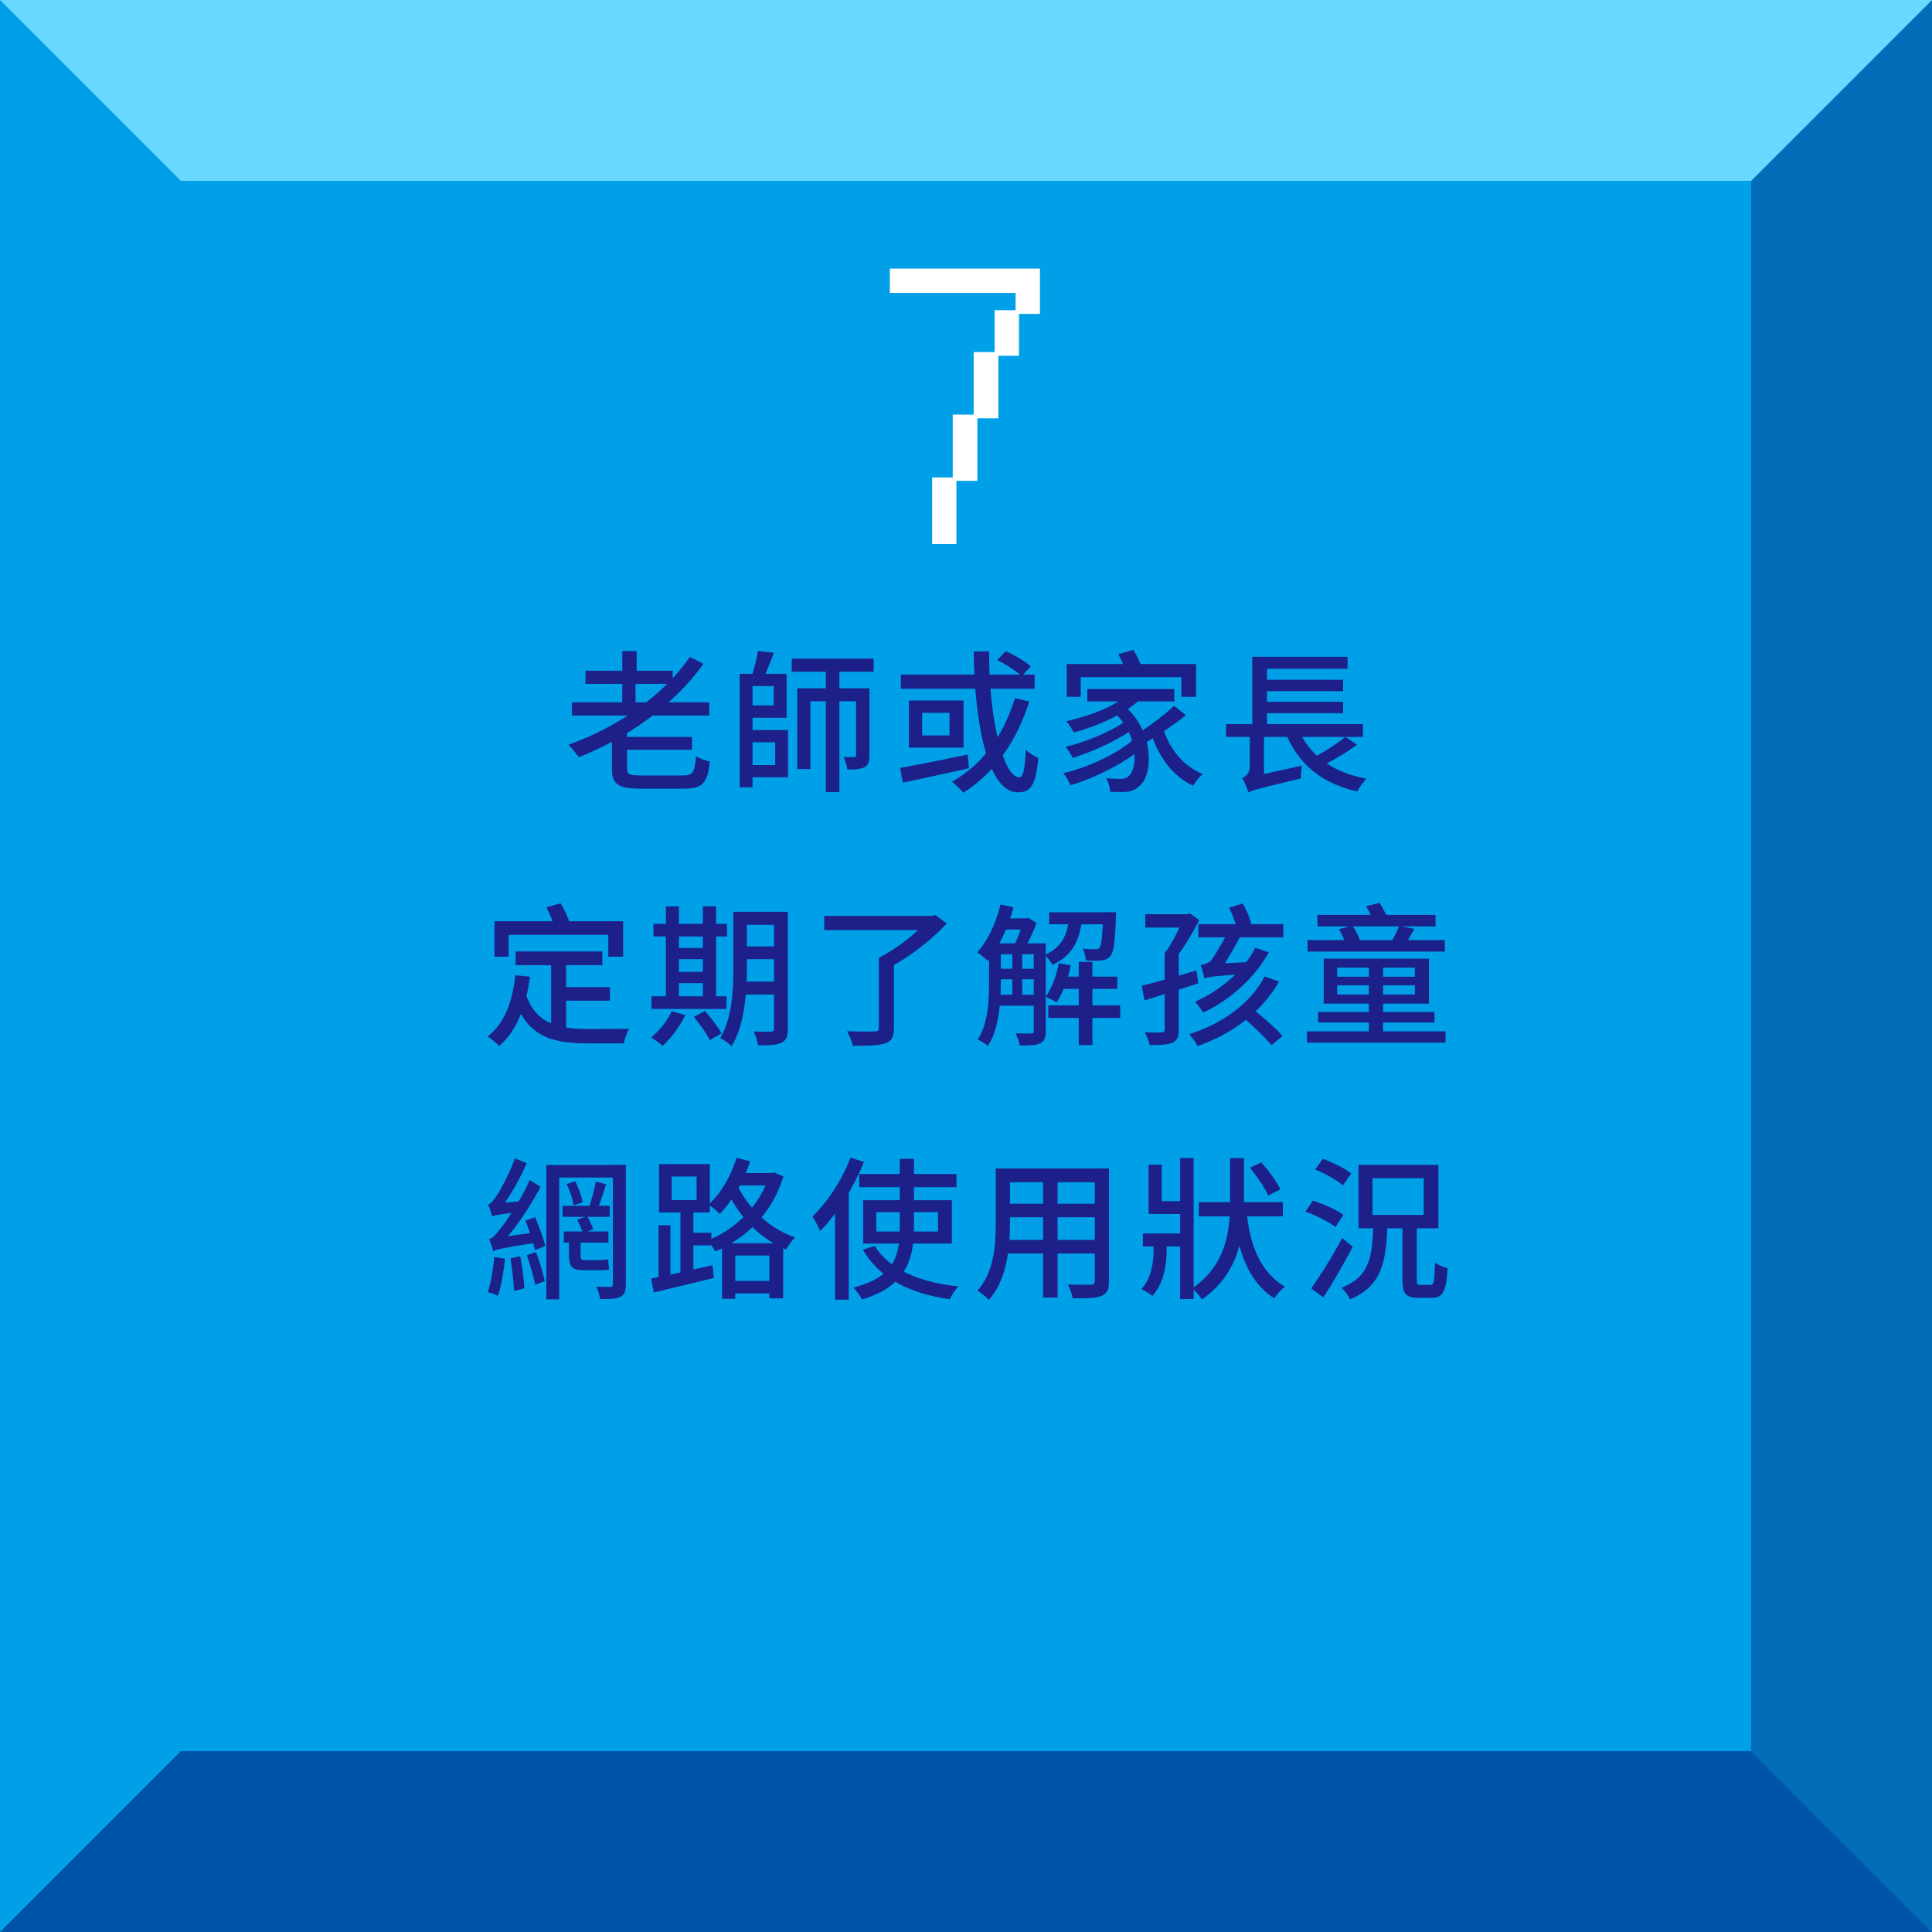
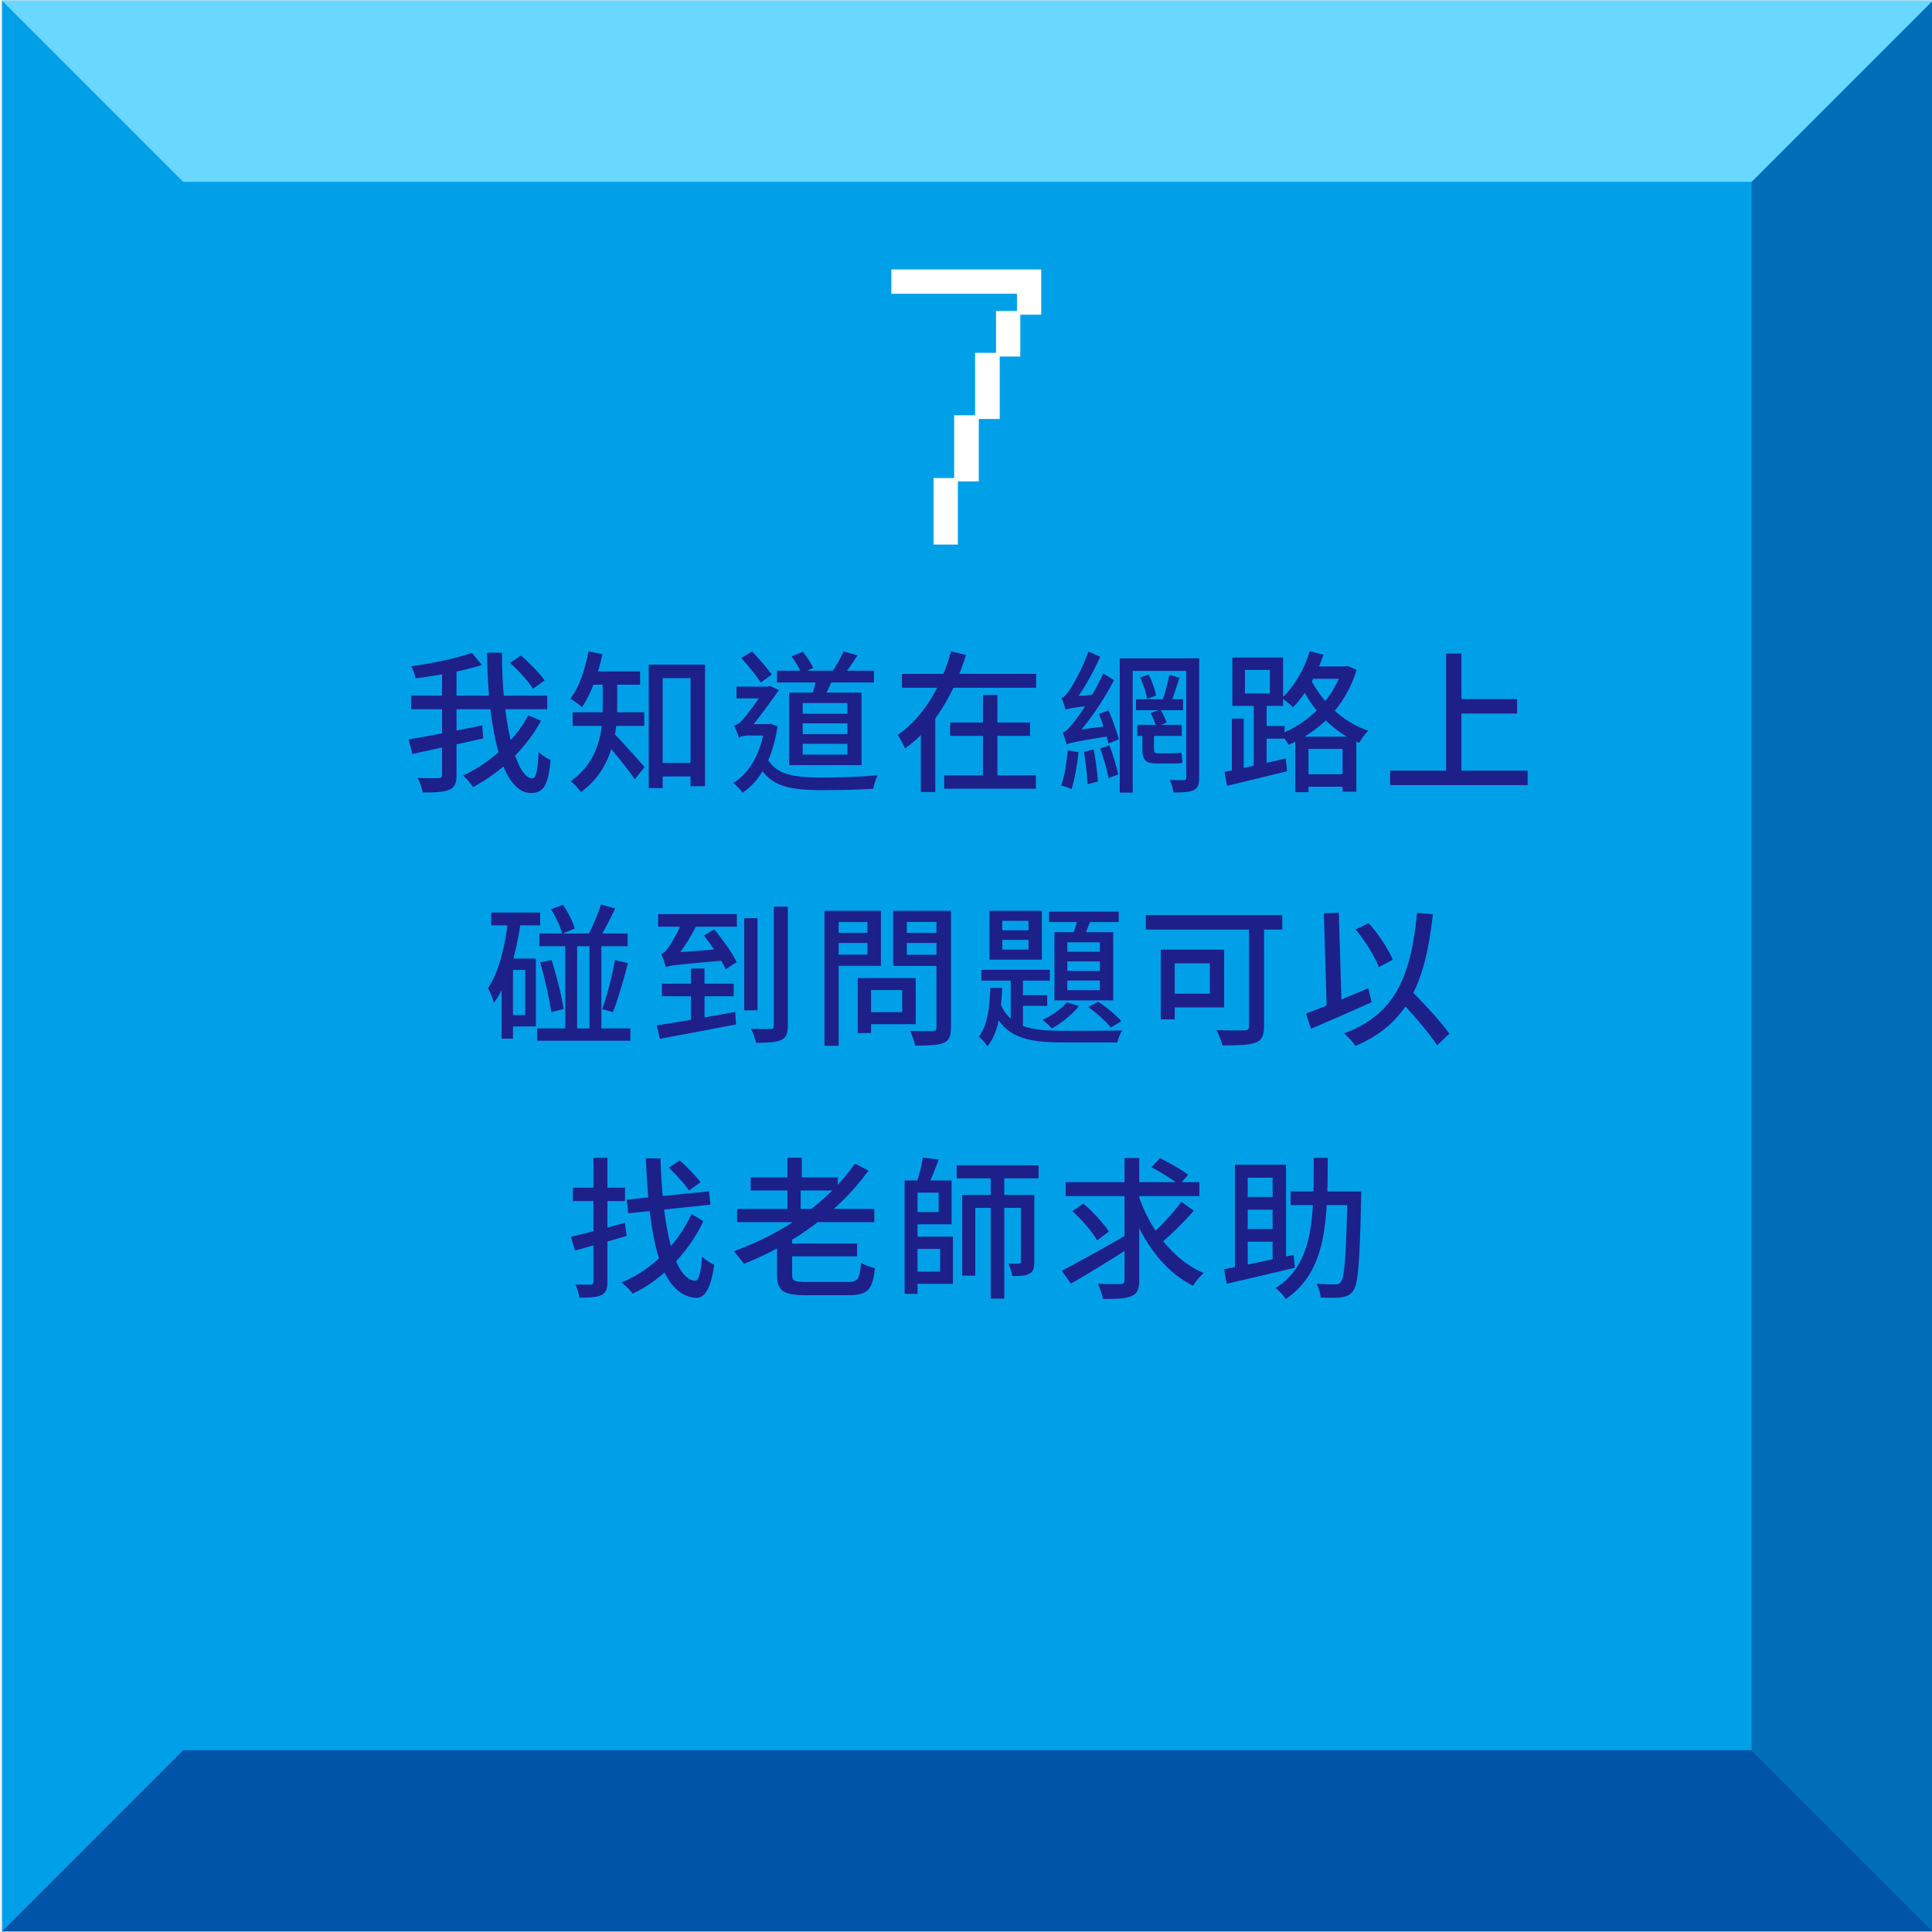
<svg xmlns="http://www.w3.org/2000/svg" version="1.1" id="圖層_1" x="0px" y="0px" viewBox="0 0 686 686" style="enable-background:new 0 0 686 686;" xml:space="preserve">
  <style type="text/css">
	.st0{fill:#00A0E9;}
	.st1{fill:#036EB8;}
	.st2{fill:#69D8FF;}
	.st3{fill:#0054A8;}
	.st4{fill:#FFFFFF;}
	.st5{fill:#1D2088;}
</style>
  <g>
    <g>
      <g>
-         <rect x="-0.2" y="-0.2" class="st0" width="686.39" height="686.39" />
+         <rect x="0.72" y="0.22" class="st0" width="685.56" height="685.56" />
      </g>
+       <polygon class="st1" points="621.95,64.55 621.95,305.45 621.95,334.55 621.95,621.45 686.28,685.78 686.28,334.55 686.28,305.45     686.28,0.22   " />
+       <polygon class="st2" points="335.05,0.22 305.95,0.22 0.72,0.22 65.05,64.55 305.95,64.55 335.05,64.55 621.95,64.55 686.28,0.22       " />
+       <polygon class="st3" points="621.95,621.45 381.05,621.45 351.95,621.45 65.05,621.45 0.72,685.78 351.95,685.78 381.05,685.78     686.28,685.78   " />
+     </g>
+     <g>
      <g>
-         <polygon class="st1" points="686.2,-0.2 621.79,64.21 621.79,334.54 686.2,334.54    " />
-       </g>
-       <g>
-         <polygon class="st1" points="686.2,686.2 621.79,621.79 621.79,305.4 686.2,305.4    " />
-       </g>
-       <g>
-         <polygon class="st2" points="-0.2,-0.2 64.21,64.21 334.54,64.21 334.54,-0.2    " />
-       </g>
-       <g>
-         <polygon class="st2" points="686.2,-0.2 621.79,64.21 305.4,64.21 305.4,-0.2    " />
-       </g>
-       <g>
-         <polygon class="st3" points="686.2,686.2 621.79,621.79 351.46,621.79 351.46,686.2    " />
-       </g>
-       <g>
-         <polygon class="st3" points="-0.2,686.2 64.21,621.79 380.6,621.79 380.6,686.2    " />
+         <path class="st4" d="M331.49,169.74h7.31v-22.29h7.43v-22.17h7.43v-14.86h7.43v-6.11h-44.59v-8.63h53.21v16.06h-7.43v14.86h-7.31     v22.17h-7.43v22.17h-7.43v22.41h-8.63V169.74z" />
      </g>
    </g>
    <g>
-       <g>
-         <g>
-           <path class="st4" d="M330.97,169.53h7.32v-22.32h7.44v-22.2h7.44v-14.88h7.44v-6.12h-44.64v-8.64h53.28v16.08h-7.44v14.88h-7.32      v22.2h-7.44v22.2h-7.44v22.44h-8.64V169.53z" />
-         </g>
-       </g>
-       <g>
-         <path class="st5" d="M249.78,235.72c-10.74,14.96-27.05,26.26-44.25,33.17c-0.78-1.14-2.59-3.36-3.68-4.46     c17.49-6.26,33.36-17.18,43.11-31.15L249.78,235.72z M251.83,249.36v4.71h-48.76v-4.71H251.83z M238.84,238.17v4.65h-30.96v-4.65     H238.84z M222.63,258.32v14.55c0,2.11,0.77,2.48,5.26,2.48c2.06,0,11.68,0,14.39,0c3.78,0,4.39-1,4.83-6.85     c1.24,0.84,3.44,1.59,4.95,1.88c-0.82,7.74-2.54,9.67-9.49,9.67c-1.83,0-13.11,0-14.86,0c-8.14,0-10.44-1.49-10.44-7.12v-14.61     H222.63z M245.72,261.67v4.56H220.6v-4.56H245.72z M226.06,231.17v9.41h-5.1v-9.41H226.06z M225.66,240.33v10.48h-4.71v-10.48     H225.66z" />
-         <path class="st5" d="M267.21,239.25v40.3h-4.58v-40.3H267.21z M279.31,239.25v15.6h-14.73v-4.37h10.15v-6.88h-10.15v-4.35H279.31     z M279.8,259.21V276h-15.1v-4.35h10.55v-8.09H264.7v-4.35H279.8z M274.75,231.79c-1.19,3.34-2.69,7.06-3.92,9.48l-4.04-0.82     c0.88-2.65,1.94-6.55,2.36-9.31L274.75,231.79z M310.23,233.87v4.65h-29.1v-4.65H310.23z M306.41,244.4v4.59h-18.67v24.09h-4.65     V244.4H306.41z M298.04,235.97v45.27h-4.8v-45.27H298.04z M308.72,244.4v23.76c0,2.16-0.33,3.47-1.75,4.23     c-1.37,0.78-3.27,0.84-6.1,0.84c-0.14-1.31-0.76-3.2-1.37-4.44c1.7,0.05,3.26,0.05,3.74,0.03c0.55,0,0.71-0.19,0.71-0.72v-23.7     H308.72z" />
-         <path class="st5" d="M343.6,267.93l0.44,4.87c-8.23,1.84-17.09,3.74-23.47,5.13l-0.98-5.25     C325.58,271.62,334.87,269.76,343.6,267.93z M367.38,239.51v5.04h-47.51v-5.04H367.38z M342.13,248.74v16.73h-19.4v-16.73H342.13     z M327.43,261.12h9.72v-8.01h-9.72V261.12z M365.47,249.11c-4.6,14.42-12.56,25.53-23.44,32.38c-0.79-1.02-2.84-3.03-3.98-3.95     c10.77-6,18.28-16.37,22.31-29.65L365.47,249.11z M351.23,231.31c-0.22,23.24,4.96,44.71,10.7,44.71c1.37,0,1.99-2.83,2.3-9.87     c1.13,1.2,3.01,2.43,4.44,2.96c-0.85,9.69-2.69,12.24-7.23,12.24c-10.88,0-15.46-25.22-15.7-50.04H351.23z M357.1,231.23     c3.11,1.35,6.97,3.61,8.88,5.38l-3.19,3.5c-1.82-1.79-5.59-4.21-8.73-5.74L357.1,231.23z" />
-         <path class="st5" d="M405.87,265.3c-5.96,5.36-16.85,10.85-25.72,13.53c-0.55-1.28-1.66-3.14-2.65-4.27     c8.77-2.03,19.55-7.07,24.83-11.91L405.87,265.3z M402.52,258.71c-5.17,3.9-14.56,8.22-21.61,10.43     c-0.58-1.16-1.64-2.9-2.57-3.97c6.96-1.61,16.28-5.46,20.88-8.87L402.52,258.71z M405.34,247.85     c-5.66,5.64-15.37,9.8-24.03,12.27c-0.52-0.99-1.84-3.07-2.71-4.03c8.44-1.9,17.67-5.41,22.5-10.03L405.34,247.85z M424.7,235.78     v11.65h-5.22v-7h-35.73v7h-5v-11.65H424.7z M416.96,244.65v4.4h-30.91v-4.4H416.96z M399.31,250.71     c10.54,8.89,10.2,24.52,5.32,28.34c-1.78,1.68-3.34,2.14-5.96,2.17c-1.19,0.03-2.85-0.02-4.5-0.08c-0.06-1.4-0.52-3.43-1.4-4.83     c1.97,0.19,3.73,0.27,4.94,0.27c1.35,0,2.33-0.17,3.22-1.19c3-2.49,3.46-14.76-5.48-22.54L399.31,250.71z M402.43,230.73     c1.18,1.96,2.52,4.59,2.97,6.34l-5.6,1.74c-0.44-1.74-1.57-4.52-2.72-6.54L402.43,230.73z M421.08,253.95     c-4.66,3.71-10.84,7.88-15.53,10.44l-3.29-2.92c4.64-2.7,10.9-7.28,14.63-10.87L421.08,253.95z M427.03,274.82     c-1.13,0.96-2.65,2.86-3.37,4.17c-7.26-3.37-12.25-10.16-14.93-18.63l4.49-1.07C415.51,266.24,420.37,272.17,427.03,274.82z" />
-         <path class="st5" d="M483.94,257.13v4.53h-48.61v-4.53H483.94z M448.81,260.01v16.89l-5.51,4.52c-0.34-1.25-1.37-3.83-2.24-5.08     c1.14-0.58,2.71-1.79,2.71-3.98v-12.35H448.81z M443,277.34l2.31-1.74l16.96-3.73c-0.22,1.34-0.38,3.44-0.35,4.52     c-15.25,3.69-17.33,4.21-18.61,4.94L443,277.34z M478.47,233.2v4.26h-28.6v21.35h-5.22v-25.6H478.47z M476.89,241.37v4.04h-29.44     v-4.04H476.89z M476.89,249.2v4.04h-29.44v-4.04H476.89z M485.17,276.46c-1.11,1.1-2.54,3.21-3.21,4.58     c-13.2-2.96-21.38-10.21-25.88-21.69l4.67-1.17C464.49,267.85,472.67,274.18,485.17,276.46z M481.84,264.45     c-4.01,2.95-9.22,5.96-13.26,7.87l-3.42-2.67c3.96-2,9.39-5.4,12.55-8.03L481.84,264.45z" />
-         <path class="st5" d="M188.17,346.8c-1.45,10.95-4.78,19.31-10.92,24.62c-0.81-0.9-2.94-2.66-4.13-3.41     c5.97-4.51,8.79-12.14,9.86-21.73L188.17,346.8z M221.25,327.1v12.58h-5.25v-7.73h-35.4v7.73h-5.04V327.1H221.25z M208.77,365.37     c2.4,0,11.56,0,14.65-0.09c-0.78,1.22-1.64,3.67-1.88,5.19h-13.04c-12.71,0-21.32-2.51-25.96-15.89l4.17-1.48     C190.35,363.62,198.41,365.34,208.77,365.37z M213.87,337.82v4.88h-30.79v-4.88H213.87z M199.07,320.73     c1.27,2.14,2.67,5.04,3.18,6.97l-5.35,1.63c-0.44-1.87-1.67-4.89-2.91-7.17L199.07,320.73z M201,340.28v26.8l-5.31-0.69v-26.11     H201z M216.57,350.51v4.8h-18.2v-4.8H216.57z" />
-         <path class="st5" d="M243.35,360.44c-1.97,4.06-5.14,8.25-8.05,10.92c-0.93-0.85-2.94-2.3-4.12-3c2.95-2.31,5.74-5.84,7.32-9.29     L243.35,360.44z M257.96,353.75v4.5h-26.63v-4.5H257.96z M258.13,328.01v4.5h-26.11v-4.5H258.13z M241.06,321.81v33.64h-4.62     v-33.64H241.06z M252,336.6v3.98h-13.34v-3.98H252z M252.03,345.08v4.01h-13.34v-4.01H252.03z M250.28,358.95     c2.14,2.42,4.74,5.76,5.92,7.97l-4.16,2.41c-1.04-2.18-3.57-5.72-5.68-8.25L250.28,358.95z M254.26,321.81v33.64h-4.71v-33.64     H254.26z M265.2,323.75v19.71c0,8.4-0.68,20.36-5.42,28.03c-0.84-0.9-2.94-2.41-4.07-2.91c4.33-7.11,4.69-17.36,4.69-25.12     v-19.71H265.2z M277.13,348.54v4.59h-14.65v-4.59H277.13z M277.05,323.75v4.65h-14.53v-4.65H277.05z M277.05,336.05v4.53h-14.53     v-4.53H277.05z M279.74,323.75v41.52c0,2.69-0.55,4.15-2.25,4.96c-1.68,0.84-4.33,0.96-8.33,0.93c-0.17-1.36-0.86-3.6-1.52-4.9     c2.62,0.11,5.3,0.08,6.11,0.06c0.79-0.02,1.08-0.27,1.08-1.1v-41.46H279.74z" />
-         <path class="st5" d="M331.09,325.2v5.04h-38.43v-5.04H331.09z M317.41,340.12v24.98c0,3.14-0.78,4.61-3.16,5.38     c-2.36,0.78-6.07,0.87-11.45,0.84c-0.27-1.49-1.22-3.74-2.04-5.16c4.22,0.16,8.5,0.14,9.74,0.09c1.16-0.02,1.55-0.32,1.55-1.26     v-24.88H317.41z M330.98,325.2l1.16-0.29l4.03,2.99c-5.32,5.79-13.43,12.09-20.73,15.85c-0.78-1.08-2.39-2.75-3.41-3.62     c6.54-3.34,14.16-9.42,17.54-13.64v-1.28H330.98z" />
-         <path class="st5" d="M359.87,322.15c-1.99,7.36-5.29,14.46-9.15,19.02c-0.78-0.78-2.68-2.35-3.75-3.02     c3.78-4.08,6.7-10.46,8.3-17.01L359.87,322.15z M355.35,334.96v14.35c0,6.72-0.65,16.05-4.56,22.08     c-0.75-0.69-2.63-1.86-3.62-2.29c3.67-5.68,4.01-13.72,4.01-19.82v-14.32H355.35z M368.46,334.96v3.86h-15.34v-3.86H368.46z      M368.46,343.98v3.74h-15.34v-3.74H368.46z M368.46,353.21v3.89h-15.34v-3.89H368.46z M364.64,326.09v3.95h-8.77v-3.95H364.64z      M362.97,336.92v17.85h-3.53v-17.85H362.97z M364.4,326.09l0.69-0.2l2.95,1.84c-1.19,3.41-3.23,7.5-4.88,10.12     c-0.84-0.63-2.28-1.5-3.2-1.94c1.3-2.44,2.76-6.4,3.46-8.99v-0.83H364.4z M371.32,334.96v31.12c0,2.22-0.46,3.59-1.96,4.35     c-1.5,0.72-3.69,0.81-7.27,0.81c-0.17-1.19-0.89-3.17-1.49-4.33c2.49,0.08,4.79,0.08,5.51,0.06c0.69-0.02,0.95-0.24,0.95-0.96     v-31.05H371.32z M384.37,325.32c-0.83,7.65-2.96,13.79-10.7,17.25c-0.54-1.08-1.75-2.71-2.77-3.5c6.58-2.76,8.17-7.77,8.83-13.75     H384.37z M380.21,342.81c-1.03,4.98-2.88,9.93-5.06,13.14c-0.87-0.61-2.8-1.58-3.86-2.04c2.23-3,3.82-7.49,4.65-11.93     L380.21,342.81z M397.75,356.98v4.46h-25.53v-4.46H397.75z M393.22,323.92v4.26h-20.68v-4.26H393.22z M396.74,346.77v4.37h-20.43     v-4.37H396.74z M387.89,341.53v29.55h-4.86v-29.55H387.89z M396.31,323.92c0,0-0.03,1.16-0.08,1.76     c-0.33,8.86-0.81,12.46-1.98,13.8c-0.8,0.98-1.72,1.37-3.1,1.52c-1.15,0.15-3.33,0.15-5.57,0.05c-0.08-1.3-0.52-3.07-1.16-4.2     c1.96,0.19,3.71,0.22,4.43,0.22c0.71,0.02,1.17-0.06,1.52-0.5c0.66-0.8,1.05-3.81,1.38-12v-0.66H396.31z" />
-         <path class="st5" d="M424.85,344.6l0.64,4.56c-6.63,2.15-13.71,4.37-19.1,6.07l-1-5.21C410.27,348.83,417.72,346.68,424.85,344.6     z M418.54,338.51v27.15c0,2.55-0.58,3.83-2.27,4.58c-1.76,0.75-4.28,0.84-8.06,0.84c-0.26-1.31-1.07-3.29-1.78-4.56     c2.69,0.11,5.29,0.11,6.05,0.05c0.8-0.02,1.07-0.26,1.07-0.96v-27.11H418.54z M421.94,324.62v4.73h-15.26v-4.73H421.94z      M421.49,324.62l1.04-0.29l3.25,2.36c-2.44,4.93-6.08,10.87-9.24,14.62c-0.67-0.9-2.12-2.19-2.98-2.8     c2.5-3.37,5.39-9.08,6.74-12.79v-1.1H421.49z M454.16,348.5c-5.79,10.2-15.94,18.43-28.9,22.91c-0.62-1.17-2.04-3.15-2.97-4.2     c12.33-3.89,22.29-11.62,26.71-20.5L454.16,348.5z M450.51,338.16c-4.87,8.73-13.3,16.75-23.34,21.4     c-0.61-1.08-1.95-2.94-2.84-3.9c9.46-4.09,17.64-11.58,21.38-19.12L450.51,338.16z M455.68,328.14v4.68h-30.19v-4.68H455.68z      M426.31,342.66c1.2-0.25,2.87-0.64,3.73-1.66c1.2-1.34,4.88-7.91,6.15-10.37h5.32c-2.02,3.55-5.76,10.28-7.95,13.7     c0,0-5.92,1.7-5.92,3.07C427.44,346.19,426.74,343.82,426.31,342.66z M427.58,343.74l2.56-1.46l15.53-0.81     c-0.54,1.25-1.17,3.18-1.42,4.2c-13.27,0.89-15.34,1.23-16.61,1.74L427.58,343.74z M441.24,320.8c1.33,2.29,2.66,5.33,3.03,7.36     l-5.11,1.73c-0.37-2.04-1.53-5.21-2.77-7.58L441.24,320.8z M444.35,357.86c3.7,2.97,8.67,7.22,11.06,10l-3.96,3.26     c-2.27-2.83-7.04-7.33-10.77-10.45L444.35,357.86z" />
-         <path class="st5" d="M513.27,366.2v4.01h-49.18v-4.01H513.27z M513.03,333.79v4.11h-48.76v-4.11H513.03z M509.72,324.86v4.07     h-41.95v-4.07H509.72z M509.34,359.32v3.74h-41.31v-3.74H509.34z M507.4,340.4v15.95h-37.38V340.4H507.4z M474.82,346.81h27.56     v-3.22h-27.56V346.81z M474.82,353.12h27.56v-3.27h-27.56V353.12z M480.19,328.66c1.17,1.61,2.25,3.81,2.68,5.3l-5.05,1.46     c-0.35-1.51-1.4-3.85-2.43-5.5L480.19,328.66z M489.85,320.58c1.05,1.63,2.15,3.78,2.73,5.14l-4.91,1.47     c-0.49-1.47-1.64-3.76-2.56-5.43L489.85,320.58z M491.09,342.34v25.52h-5.04v-25.52H491.09z M502.2,329.81     c-1.27,2.3-2.55,4.48-3.62,6.01l-4.75-0.99c0.99-1.73,2.31-4.29,2.96-6.05L502.2,329.81z" />
-         <path class="st5" d="M179.33,446.98c-0.48,4.72-1.43,9.82-2.5,13.16c-0.87-0.46-2.68-1.09-3.66-1.37     c1.21-3.24,1.91-8.07,2.33-12.45L179.33,446.98z M173.32,427.7c0.91-0.25,1.85-1.32,2.89-2.96c1.12-1.56,4.62-7.68,6.62-13.49     l4.18,1.78c-2.6,5.93-6.13,12.18-9.56,16.46v0.09c0,0-2.7,1.43-2.7,2.34C174.53,431.01,173.84,428.88,173.32,427.7z M173.7,440     c1.17-0.28,2.32-1.64,3.94-3.67c1.7-2,7.12-9.84,10.46-17.32l3.83,2.39c-3.88,7.44-9.06,15.03-14.1,20.46v0.11     c0,0-2.75,1.39-2.75,2.29C174.91,443.35,174.19,441.18,173.7,440z M174.67,428.54l2.03-1.34l9.18-0.73     c-0.24,1.18-0.42,2.86-0.45,3.79c-8.3,0.89-9.79,1.23-10.68,1.67L174.67,428.54z M174.94,440.81l2.05-1.42l14.09-1.95     c-0.15,1.13-0.21,2.8-0.16,3.72c-12.88,2.04-14.73,2.51-15.84,3.1L174.94,440.81z M184.73,446.03c0.67,3.63,1.28,8.29,1.48,11.41     l-3.71,0.94c-0.08-3.16-0.67-7.89-1.25-11.53L184.73,446.03z M190.01,432.18c1.43,3.3,2.97,7.66,3.64,10.22l-3.68,1.51     c-0.56-2.67-2.06-7.14-3.38-10.5L190.01,432.18z M190.31,444.56c1.26,3.31,2.54,7.56,3.14,10.33l-3.45,1.28     c-0.5-2.86-1.81-7.19-2.93-10.5L190.31,444.56z M219.09,413.64v4.47h-20.53v43.26h-4.58v-47.73H219.09z M216.49,428.15v3.92     h-16.74v-3.92H216.49z M216.02,437.27v3.95H200.2v-3.95H216.02z M204.23,419.43c1.23,2.29,2.29,5.44,2.65,7.44l-3.18,1.14     c-0.3-2.06-1.33-5.23-2.48-7.58L204.23,419.43z M206.15,439.32v6.33c0,1.29,0.18,1.76,1.17,1.76c0.84,0,4.57,0,5.42,0     c0.88,0,2.39-0.06,3.19-0.28c0.08,1.09,0.19,2.63,0.34,3.61c-0.74,0.25-2.16,0.28-3.41,0.28c-1.02,0-5.12,0-5.93,0     c-4.02,0-4.9-1.5-4.9-5.42v-6.28H206.15z M208.47,431.84c0.8,1.44,1.76,3.41,2.17,4.62l-3.68,1.45     c-0.38-1.32-1.26-3.35-2.03-4.85L208.47,431.84z M215.2,420.52c-1.04,3.16-2.14,6.81-3.13,9.16l-2.93-0.93     c0.83-2.49,1.97-6.5,2.43-9.21L215.2,420.52z M222.21,413.64v42.33c0,2.48-0.44,3.73-1.95,4.51c-1.51,0.72-3.8,0.84-7.17,0.81     c-0.17-1.19-0.74-3.21-1.34-4.42c2.12,0.11,4.28,0.08,4.95,0.08c0.7-0.05,0.92-0.27,0.92-1v-42.33H222.21z" />
-         <path class="st5" d="M252.98,449.22l0.5,4.53c-7.51,1.87-15.46,3.76-21.36,5.17l-0.89-4.94     C236.71,452.97,245.05,451.05,252.98,449.22z M238.06,435.06v19.61h-4.23v-19.61H238.06z M252.05,413.34v17.18h-18.04v-17.18     H252.05z M238.5,426.12h8.84v-8.37h-8.84V426.12z M246.19,428.57v24.42h-4.58v-24.42H246.19z M252.57,437.7v4.5h-9.22v-4.5     H252.57z M274.02,416.53l0.92-0.2l3.23,1.39c-4.04,13.38-13.59,22.14-24.17,26.64c-0.61-1.16-1.91-2.94-2.92-3.87     c9.63-3.63,18.74-12.12,22.04-23.1v-0.86H274.02z M266.39,412.33c-2.4,7.3-6.4,14.24-10.84,18.71c-0.82-0.9-2.82-2.56-3.98-3.32     c4.34-3.9,7.96-10.1,9.96-16.59L266.39,412.33z M278.08,441.47v19.54h-4.89v-15.2h-12.11v15.36h-4.71v-19.71H278.08z      M282.3,439.39c-1.04,0.96-2.5,2.98-3.2,4.29c-11.1-4.6-18.19-14.23-21.51-22.07l3.4-2.5     C264.12,426.66,271.27,435.53,282.3,439.39z M275.88,454.82v4.44H258.4v-4.44H275.88z M274.92,416.53v4.38h-14.01v-4.38H274.92z" />
-         <path class="st5" d="M306.75,412.58c-3.67,9.13-9.5,18.48-15.54,24.52c-0.48-1.2-1.87-3.93-2.76-5.16     c5.32-5.03,10.47-12.88,13.54-20.88L306.75,412.58z M301.32,420.72l0.05,0.05v40.71h-4.88v-35.93L301.32,420.72z M324.52,411.46     v24.19c0,10.7-2.23,20.94-18.4,25.75c-0.61-1.13-2.08-3.18-3.13-4.25c15.39-3.7,16.49-12.52,16.49-21.52v-24.16H324.52z      M339.61,416.87v4.67h-34.52v-4.67H339.61z M340.27,456.76c-1.07,1.1-2.38,3.15-3.04,4.56c-14.43-2.01-25.03-7.57-30.84-17.58     l4.21-1.34C315.56,450.58,326.25,455.31,340.27,456.76z M337.98,426.17v15.37h-31.5v-15.37H337.98z M311.15,437.29h21.92v-6.89     h-21.92V437.29z" />
-         <path class="st5" d="M358.6,414.89v19.52c0,8.4-0.99,20-7.53,27.18c-0.79-0.98-2.87-2.7-4-3.34c5.96-6.64,6.48-16.26,6.48-23.87     v-19.49H358.6z M390.77,440.25v4.83h-34.51v-4.83H390.77z M390.62,414.89v4.88h-34.14v-4.88H390.62z M390.62,427.42v4.79h-34.14     v-4.79H390.62z M375.53,416.8v43.93h-5.16V416.8H375.53z M393.78,414.89v39.98c0,2.98-0.69,4.47-2.66,5.27     c-2.01,0.81-5.21,0.91-10.23,0.85c-0.2-1.35-1.01-3.58-1.7-4.92c3.48,0.17,7.1,0.11,8.12,0.09s1.4-0.35,1.4-1.34v-39.94H393.78z" />
-         <path class="st5" d="M414.25,439.72v4.27c0,4.33-0.79,11.53-5.07,16.15c-0.89-0.75-2.75-1.88-3.91-2.4     c3.77-4.12,4.34-10.24,4.34-13.87v-4.15H414.25z M420.26,437.98v4.61h-14.46v-4.61H420.26z M412.5,413.53v17.52h-4.67v-17.52     H412.5z M421.01,426.49v4.59h-11.08v-4.59H421.01z M423.83,411.17v50.07h-4.8v-50.07H423.83z M441.7,411.2v15.34     c0,11.85-1.42,25.34-14.93,34.87c-0.7-1.17-2.36-3.07-3.46-3.91c12.27-8.54,13.47-20.64,13.47-30.96V411.2H441.7z M455.52,426.83     v5.07h-29.87v-5.07H455.52z M456.25,456.9c-1.43,1.02-2.94,2.75-3.77,4.13c-12.12-7.69-13.83-24-14.66-32.15l4.71-0.37     C443.05,435.81,444.68,450.02,456.25,456.9z M447.86,412.73c2.6,2.92,5.5,6.88,6.78,9.56l-4.34,2.21     c-1.14-2.67-3.97-6.83-6.49-9.84L447.86,412.73z" />
-         <path class="st5" d="M466.17,426.32c3.67,1.15,8.43,3.29,10.82,5.04l-2.81,4.32c-2.27-1.79-6.92-4.12-10.67-5.49L466.17,426.32z      M476.58,439.57l3.73,3.13c-3.13,5.95-6.99,12.72-10.42,17.99l-4.34-3.21C468.65,453.22,473.17,445.99,476.58,439.57z      M469.73,411.47c3.44,1.24,7.89,3.42,10.07,5.23l-2.97,4.21c-2.06-1.87-6.38-4.22-9.89-5.66L469.73,411.47z M492.61,435.73     c-0.51,12.73-2.21,21.03-13.23,25.63c-0.55-1.23-1.99-3.18-3.09-4.11c9.8-3.78,10.88-10.57,11.32-21.51H492.61z M510.74,413.61     v22.54h-28.38v-22.54H510.74z M487.34,431.39h18.18v-13.04h-18.18V431.39z M503.05,435.79v18.48c0,1.73,0.2,1.99,1.4,1.99     c0.51,0,2.82,0,3.45,0c1.24,0,1.45-1.18,1.61-7.97c1.04,0.84,3.14,1.68,4.5,2.03c-0.46,8.22-1.7,10.51-5.61,10.51     c-0.91,0-3.96,0-4.8,0c-4.57,0-5.65-1.59-5.65-6.53v-18.52H503.05z" />
-       </g>
+       <path class="st5" d="M171.22,257.59l0.37,4.6c-8.8,1.99-18.27,4.04-25.15,5.51l-1.36-5.15    C151.53,261.48,161.73,259.48,171.22,257.59z M194.31,247v4.83h-48.33V247H194.31z M171.11,236.12    c-6.62,2.16-15.77,3.74-23.56,4.74c-0.23-1.22-0.9-3.12-1.5-4.28c7.58-1.08,16.19-2.87,21.5-4.77L171.11,236.12z M162.1,237.29    v37.84c0,3.02-0.66,4.48-2.59,5.29c-1.91,0.81-4.95,0.99-9.39,0.96c-0.23-1.4-1.1-3.73-1.83-5.15c3.26,0.14,6.43,0.11,7.4,0.06    c0.95-0.02,1.27-0.29,1.27-1.2v-37.8H162.1z M192.1,255.93c-5.42,9.95-14.27,18.34-24.15,23.54c-0.75-1.25-2.2-2.95-3.48-4.09    c9.46-4.47,18.29-12.35,23.12-21.38L192.1,255.93z M178.27,231.75c-0.23,23.43,4.86,44.63,10.73,44.63c1.32,0,1.96-2.7,2.25-9.41    c1.1,1.17,2.89,2.34,4.25,2.87c-0.85,9.21-2.59,11.73-7.01,11.73c-10.82,0-15.35-24.75-15.55-49.82H178.27z M184.96,232.75    c3.04,2.62,6.73,6.33,8.43,8.87l-4.15,2.92c-1.53-2.56-5.07-6.42-8.14-9.15L184.96,232.75z" />
+       <path class="st5" d="M213.88,232.29c-1.49,7.16-4.05,14.17-7.21,18.77c-0.9-0.84-2.99-2.27-4.14-2.96    c3.08-4.03,5.24-10.39,6.42-16.79L213.88,232.29z M219.15,240.69v10.62c0,9.17-1.88,21.99-12.88,29.93    c-0.67-1.05-2.57-3.09-3.62-3.84c10.23-7.31,11.35-17.96,11.35-26.14v-10.55H219.15z M228.75,252.91v4.85h-25.42v-4.85H228.75z     M227.28,238.38v4.74h-18.34v-4.74H227.28z M228.85,272.38l-3.46,4.33c-2.38-3.61-8.2-10.68-10.81-13.59l3.14-2.9    C219.87,262.16,227.16,270.39,228.85,272.38z M250.34,235.98v43.18h-5.16v-38.38h-9.88v39.06h-4.95v-43.85H250.34z M248.02,270.88    v4.82h-15.46v-4.82H248.02z" />
+       <path class="st5" d="M272.78,257.12l0.83-0.11l2.49,0.92c-1.83,11.72-6.3,19.46-12.43,23.54c-0.66-1.01-2.34-2.75-3.32-3.45    c5.78-3.59,9.78-10.37,11.22-20.08v-0.82H272.78z M260.64,257.61c0.82-0.22,1.72-0.6,2.7-1.69c1.65-1.6,6.77-8.71,8.6-11.61v-0.17    l1.41-0.59l3.21,1.48c-2.58,3.67-7.46,10.5-10.57,13.96c0,0-3.62,1.77-3.62,2.96C262.09,260.84,261.12,258.58,260.64,257.61z     M273.17,243.82v4.16h-11.65v-4.16H273.17z M262.37,258.18l2.11-1.06h8.63l-0.03,4.04h-7.43c-1.36,0-2.84,0.35-3.28,0.79V258.18z     M267.02,231.33c2.52,2.61,5.5,6.02,7.01,8.2l-3.89,2.8c-1.49-2.27-4.5-6.02-6.92-8.7L267.02,231.33z M291.88,276.09    c5.71,0,14.05-0.28,19.84-0.81c-0.75,1.07-1.42,3.41-1.67,4.8c-5.29,0.33-12.13,0.47-18.23,0.47c-12.58,0-19.48-1.57-23.51-11.09    l3.43-1.47C274.85,275.16,281.59,276.06,291.88,276.09z M310.32,238.14v4.19h-34.43v-4.19H310.32z M305.9,245.92v25.76h-25.69    v-25.76H305.9z M285.09,231.45c1.38,1.74,3,4.16,3.66,5.72l-4.19,1.9c-0.62-1.62-2.13-4.16-3.51-6L285.09,231.45z M285.01,253.44    h15.87v-3.81h-15.87V253.44z M285.01,260.67h15.87v-3.83h-15.87V260.67z M285.01,267.95h15.87v-3.85h-15.87V267.95z M295.93,240.4    c-1.07,2.83-2.52,5.75-3.61,7.74l-4.17-0.69c0.74-2.22,1.57-5.31,1.93-7.47L295.93,240.4z M304.47,232.72    c-1.76,2.67-3.64,5.5-5.18,7.37l-4.06-1.3c1.51-2.06,3.33-5.25,4.29-7.47L304.47,232.72z" />
+       <path class="st5" d="M342.99,232.56c-3.89,12.64-10.56,25.4-21.66,33.19c-0.55-1.38-1.75-3.6-2.56-4.81    c9.74-6.64,15.98-18.64,18.91-29.66L342.99,232.56z M367.89,239.28v4.91h-47.63v-4.91H367.89z M332.09,253.67v27.55h-5.13v-27.55    H332.09z M367.81,275.3v4.76h-32.55v-4.76H367.81z M365.74,256.54v4.74h-28.38v-4.74H365.74z M354.15,246.76v31.09h-5.13v-31.09    H354.15z" />
+       <path class="st5" d="M382.96,267.07c-0.48,4.71-1.43,9.81-2.5,13.15c-0.87-0.46-2.68-1.09-3.65-1.37c1.2-3.24,1.9-8.06,2.33-12.43    L382.96,267.07z M376.95,247.81c0.91-0.25,1.85-1.32,2.89-2.95c1.12-1.56,4.62-7.67,6.62-13.47l4.18,1.78    c-2.6,5.92-6.13,12.17-9.55,16.44v0.09c0,0-2.69,1.43-2.69,2.33C378.16,251.12,377.47,248.99,376.95,247.81z M377.34,260.1    c1.17-0.28,2.31-1.64,3.94-3.67c1.7-2,7.11-9.84,10.46-17.31l3.82,2.39c-3.88,7.43-9.05,15.01-14.08,20.44v0.12    c0,0-2.75,1.38-2.75,2.29C378.55,263.44,377.82,261.28,377.34,260.1z M378.3,248.65l2.03-1.34l9.17-0.73    c-0.24,1.18-0.42,2.85-0.45,3.78c-8.29,0.89-9.78,1.23-10.67,1.67L378.3,248.65z M378.57,260.91l2.05-1.41l14.08-1.95    c-0.14,1.13-0.21,2.8-0.16,3.72c-12.87,2.04-14.72,2.51-15.82,3.09L378.57,260.91z M388.36,266.12c0.67,3.63,1.28,8.28,1.47,11.4    l-3.7,0.93c-0.08-3.15-0.66-7.89-1.24-11.52L388.36,266.12z M393.63,252.28c1.43,3.3,2.96,7.66,3.64,10.21l-3.68,1.51    c-0.56-2.67-2.05-7.13-3.38-10.49L393.63,252.28z M393.93,264.66c1.26,3.31,2.54,7.55,3.13,10.32l-3.45,1.28    c-0.5-2.85-1.81-7.18-2.93-10.49L393.93,264.66z M422.69,233.76v4.46h-20.51v43.23h-4.58v-47.69H422.69z M420.08,248.26v3.92    h-16.72v-3.92H420.08z M419.61,257.37v3.94h-15.8v-3.94H419.61z M407.84,239.55c1.23,2.29,2.29,5.44,2.65,7.44l-3.18,1.14    c-0.3-2.05-1.33-5.23-2.48-7.58L407.84,239.55z M409.75,259.41v6.32c0,1.29,0.18,1.75,1.17,1.75c0.84,0,4.57,0,5.42,0    c0.88,0,2.38-0.06,3.19-0.28c0.08,1.09,0.19,2.63,0.34,3.61c-0.74,0.25-2.16,0.28-3.41,0.28c-1.02,0-5.11,0-5.93,0    c-4.02,0-4.9-1.5-4.9-5.42v-6.27H409.75z M412.08,251.95c0.8,1.44,1.76,3.41,2.17,4.62l-3.67,1.44c-0.38-1.32-1.26-3.34-2.03-4.85    L412.08,251.95z M418.8,240.63c-1.04,3.16-2.14,6.81-3.13,9.15l-2.93-0.93c0.83-2.49,1.97-6.49,2.43-9.2L418.8,240.63z     M425.8,233.76v42.3c0,2.48-0.44,3.73-1.95,4.5c-1.51,0.72-3.8,0.84-7.16,0.81c-0.17-1.19-0.74-3.21-1.34-4.42    c2.12,0.11,4.28,0.08,4.95,0.08c0.7-0.05,0.92-0.27,0.92-1v-42.29H425.8z" />
+       <path class="st5" d="M456.53,269.31l0.49,4.53c-7.51,1.86-15.45,3.76-21.34,5.17l-0.89-4.93    C440.27,273.05,448.61,271.14,456.53,269.31z M441.62,255.16v19.59h-4.22v-19.59H441.62z M455.6,233.46v17.17h-18.03v-17.17H455.6    z M442.06,246.23h8.84v-8.36h-8.84V246.23z M449.74,248.67v24.4h-4.58v-24.4H449.74z M456.11,257.79v4.49h-9.21v-4.49H456.11z     M477.55,236.65l0.92-0.2l3.23,1.39c-4.04,13.37-13.58,22.12-24.15,26.61c-0.61-1.16-1.91-2.93-2.92-3.86    c9.63-3.62,18.73-12.11,22.02-23.08v-0.86H477.55z M469.93,232.45c-2.4,7.3-6.4,14.23-10.83,18.7c-0.82-0.9-2.82-2.56-3.98-3.31    c4.34-3.9,7.96-10.09,9.95-16.58L469.93,232.45z M481.6,261.57v19.53h-4.89v-15.18h-12.1v15.35h-4.71v-19.69H481.6z     M485.82,259.48c-1.04,0.96-2.5,2.98-3.19,4.28c-11.09-4.59-18.17-14.22-21.49-22.05l3.39-2.49    C467.65,246.77,474.8,255.63,485.82,259.48z M479.4,274.91v4.43h-17.46v-4.43H479.4z M478.45,236.65v4.37h-13.99v-4.37H478.45z" />
+       <path class="st5" d="M542.42,273.64v5.13h-48.84v-5.13H542.42z M518.91,232.05v44.38h-5.43v-44.38H518.91z M538.68,248.22v5.13    h-22.29v-5.13H538.68z" />
+       <path class="st5" d="M184.96,327.04c-1.64,11.17-4.37,21.95-9.56,29.05c-0.3-1.24-1.36-4.02-2.13-5.23    c4.03-5.91,6.05-15.01,7.23-24.55L184.96,327.04z M191.8,324.02v4.55h-17.39v-4.55H191.8z M182.15,340.37v28.43h-4.04v-28.43    H182.15z M190.27,340.35v24.1h-10.24v-4.04h6.44v-16.01h-6.44v-4.04H190.27z M223.83,365.15v4.37H190.7v-4.37H223.83z     M222.85,331.46v4.52h-31.33v-4.52H222.85z M195.86,340.88c1.78,5.67,3.64,13.04,4.27,17.38l-4.39,1.12    c-0.59-4.38-2.25-11.95-3.94-17.68L195.86,340.88z M199.88,321.24c1.81,2.62,3.59,6.1,4.2,8.47l-4.48,1.82    c-0.53-2.31-2.22-5.96-3.91-8.67L199.88,321.24z M204.92,334.14v32.37h-4.22v-32.37H204.92z M218.46,322.57    c-1.77,3.65-3.86,7.84-5.57,10.46l-3.95-1.29c1.59-2.86,3.49-7.37,4.43-10.57L218.46,322.57z M213.53,334.14v32.37h-4.22v-32.37    H213.53z M222.97,341.98c-1.54,5.88-3.58,12.97-5.33,17.41l-3.85-1.07c1.7-4.55,3.64-12.04,4.56-17.44L222.97,341.98z" />
+       <path class="st5" d="M261.06,359.31l0.29,4.43c-9.56,1.85-19.83,3.77-27.04,5.12l-1.13-4.78    C240.1,363.05,250.92,361.15,261.06,359.31z M261.63,324.58v4.46h-27.95v-4.46H261.63z M234.82,338.71    c0.84-0.2,1.68-1.1,2.58-2.36c0.9-1.25,3.78-5.95,5.39-10.56l4.95,1.9c-2.22,4.71-5.43,9.73-8.34,13.1v0.08    c0,0-2.93,1.54-2.93,2.53C236.18,342.36,235.39,340.02,234.82,338.71z M260.51,349.28v4.46h-25.48v-4.46H260.51z M236.38,339.81    l2.5-1.54l17.34-1.33c0.58,1.31,1.53,2.96,2.13,3.98c-18.1,1.62-20.37,1.83-21.88,2.47L236.38,339.81z M250.16,343.9v21.29h-4.83    V343.9H250.16z M253.64,329.99c2.94,3.61,6.44,8.48,7.95,11.63l-3.9,2.55c-1.44-3.17-4.8-8.24-7.71-11.99L253.64,329.99z     M268.98,326.01v32.72h-4.74v-32.72H268.98z M279.74,321.95v42.22c0,2.9-0.63,4.33-2.42,5.14c-1.87,0.81-4.81,0.96-8.87,0.96    c-0.23-1.36-1.07-3.61-1.81-4.97c3.03,0.11,5.99,0.11,6.93,0.08c0.92-0.02,1.2-0.3,1.2-1.22v-42.21H279.74z" />
+       <path class="st5" d="M297.78,323.41v47.9h-5.04v-47.9H297.78z M309.54,331.23v3.59H295.2v-3.59H309.54z M312.79,323.41v19.52    h-17.17v-3.98h12.38v-11.56h-12.38v-3.98H312.79z M309.29,347.29v19.52h-4.74v-19.52H309.29z M325.14,347.29v16.36h-18.35v-4.25    h13.56v-7.86h-13.56v-4.25H325.14z M335.23,327.36h-13.25v11.65h13.25v3.95h-18.1v-19.55h18.1V327.36z M334.7,331.23v3.59h-14.55    v-3.59H334.7z M337.67,323.41v41.43c0,3.08-0.69,4.63-2.65,5.49c-2.04,0.84-5.26,0.93-10.12,0.93c-0.2-1.43-1.04-3.84-1.79-5.23    c3.41,0.17,7,0.11,8.05,0.09c1.02-0.02,1.35-0.35,1.35-1.35v-41.37H337.67z" />
+       <path class="st5" d="M355.84,350.78c-0.31,8-1.27,15.99-5.22,20.72c-0.66-1.05-2.03-2.64-3.1-3.4c3.18-3.86,3.91-10.73,4.11-17.32    H355.84z M372.78,344.36v3.83h-24.33v-3.83H372.78z M369.93,323.39v17.36h-18.59v-17.36H369.93z M377.75,366.02    c2.99,0,16.97,0,20.73-0.15c-0.72,1-1.49,2.97-1.75,4.28h-18.98c-13.56,0-21.69-1.76-25.89-13.38l3.09-1.03    C358.44,364.92,366.13,365.99,377.75,366.02z M355.89,330.33h9.3v-3.38h-9.3V330.33z M355.89,337.16h9.3v-3.43h-9.3V337.16z     M363.23,345.54v21.05l-4.34-2.55v-18.5H363.23z M371.83,353.36v3.8h-10.65v-3.8H371.83z M383.09,357.2    c-2.34,3.03-6.21,6.1-9.58,7.96c-0.73-0.79-2.37-2.37-3.35-3.06c3.32-1.51,6.71-3.82,8.68-6.21L383.09,357.2z M397.22,323.68v3.71    H372.5v-3.71H397.22z M395.28,330.99v24.21h-20.88v-24.21H395.28z M378.98,337.94h11.56v-3.36h-11.56V337.94z M378.98,344.75    h11.56v-3.38h-11.56V344.75z M378.98,351.58h11.56v-3.43h-11.56V351.58z M387.77,325.57c-1.15,2.87-2.36,6.03-3.41,8.09    l-3.72-0.94c0.91-2.29,1.92-5.71,2.41-8.12L387.77,325.57z M389.92,355.69c3.02,1.91,6.49,4.87,8.23,6.91l-3.69,2.26    c-1.71-2.15-5.21-5.29-8.06-7.25L389.92,355.69z" />
+       <path class="st5" d="M455.3,324.92v5.15h-48.45v-5.15H455.3z M417.11,337.18v24.75h-4.95v-24.75H417.11z M434.66,337.18v20.52    h-20.4v-4.88h15.34v-10.78h-15.34v-4.86H434.66z M448.83,326.39v38.04c0,3.33-0.81,4.98-3.12,5.82    c-2.37,0.87-6.23,0.94-11.66,0.94c-0.31-1.49-1.34-4.02-2.15-5.46c4.14,0.22,8.69,0.17,9.98,0.14c1.2-0.05,1.61-0.4,1.61-1.53    v-37.95H448.83z" />
+       <path class="st5" d="M485.84,350.88l1.17,4.98c-7.37,3.34-15.47,6.86-21.51,9.42l-1.79-5.38    C469.21,357.9,477.84,354.3,485.84,350.88z M475.38,324.08l1.06,35.4l-5.31,0.2l-1.07-35.4L475.38,324.08z M508.77,324.63    c-2.69,24.71-9.09,38.83-27.44,46.75c-0.72-1.11-2.83-3.39-4.07-4.47c18.01-6.69,23.67-19.85,25.9-42.8L508.77,324.63z     M485.98,327.79c3.55,3.94,6.99,9.25,8.56,12.95l-4.96,2.66c-1.37-3.73-4.87-9.36-8.25-13.36L485.98,327.79z M499.67,350.32    c5.04,5.11,11.84,12.17,14.96,16.71l-4.36,4.14c-2.92-4.64-9.46-11.98-14.52-17.35L499.67,350.32z" />
+       <path class="st5" d="M221.89,434.18l0.61,4.69c-6.33,1.83-13.13,3.76-18.36,5.17l-1.4-4.91    C207.67,438.03,214.98,436.09,221.89,434.18z M221.93,421.71v4.76h-18.51v-4.76H221.93z M215.68,411.1v44.02    c0,2.63-0.57,3.95-2.14,4.71c-1.6,0.81-4,0.93-7.77,0.93c-0.17-1.31-0.85-3.37-1.46-4.67c2.34,0.08,4.65,0.05,5.35,0.05    c0.75-0.02,1.05-0.27,1.05-1.02V411.1H215.68z M249.72,433.61c-4.86,10.62-14.53,20.86-25.07,25.72c-0.93-1.33-2.6-2.93-4.03-3.95    c10.83-4.29,20.41-14.14,24.91-24.33L249.72,433.61z M251.75,423.01l0.52,4.74l-29.21,3.06l-0.52-4.86L251.75,423.01z     M234.51,411.3c0.7,23.84,4.57,42.55,12.18,43.48c1.37,0.11,2.15-2.7,2.61-8.58c1.01,1.08,3.26,2.41,4.3,2.88    c-1.3,9.34-3.79,11.97-6.67,11.75c-12.59-1.12-16.48-21.19-17.61-49.53H234.51z M241.36,412.03c2.54,2.3,5.84,5.61,7.39,7.78    l-4.11,2.89c-1.43-2.23-4.64-5.7-7.16-8.12L241.36,412.03z" />
+       <path class="st5" d="M308.39,415.62c-10.73,14.95-27.03,26.24-44.21,33.14c-0.78-1.14-2.58-3.36-3.68-4.46    c17.48-6.25,33.33-17.17,43.07-31.12L308.39,415.62z M310.44,429.25v4.71h-48.72v-4.71H310.44z M297.46,418.06v4.65h-30.94v-4.65    H297.46z M281.27,438.2v14.53c0,2.11,0.77,2.47,5.25,2.47c2.06,0,11.67,0,14.38,0c3.77,0,4.39-1,4.83-6.84    c1.24,0.84,3.43,1.59,4.94,1.88c-0.82,7.73-2.53,9.66-9.48,9.66c-1.83,0-13.1,0-14.85,0c-8.13,0-10.43-1.49-10.43-7.11V438.2    H281.27z M304.33,441.54v4.55h-25.1v-4.55H304.33z M284.69,411.07v9.4h-5.1v-9.4H284.69z M284.29,420.22v10.47h-4.71v-10.47    H284.29z" />
+       <path class="st5" d="M325.78,419.14v40.27h-4.58v-40.27H325.78z M337.88,419.14v15.59h-14.72v-4.37h10.14v-6.88h-10.14v-4.34    H337.88z M338.37,439.09v16.77h-15.09v-4.34h10.54v-8.08h-10.54v-4.34H338.37z M333.31,411.7c-1.19,3.34-2.69,7.06-3.92,9.47    l-4.04-0.82c0.88-2.65,1.94-6.54,2.36-9.3L333.31,411.7z M368.76,413.77v4.64h-29.07v-4.64H368.76z M364.95,424.29v4.58H346.3    v24.07h-4.65v-28.65H364.95z M356.58,415.87v45.23h-4.8v-45.23H356.58z M367.26,424.29v23.74c0,2.15-0.33,3.47-1.75,4.22    c-1.36,0.78-3.26,0.84-6.09,0.84c-0.14-1.31-0.76-3.19-1.37-4.43c1.7,0.05,3.26,0.05,3.73,0.03c0.55,0,0.71-0.19,0.71-0.72v-23.68    H367.26z" />
+       <path class="st5" d="M400.63,438.12l1.51,4.27c-7.46,4.78-15.67,9.79-21.88,13.43l-3.27-4.63    C382.67,448.33,392.17,443,400.63,438.12z M425.86,419.75v4.95h-47.48v-4.95H425.86z M384.67,427.36c3.32,2.9,7.31,7.04,9.06,9.95    l-4.16,3.08c-1.63-2.94-5.45-7.28-8.79-10.35L384.67,427.36z M404.52,411.2v43.4c0,3.27-0.76,4.76-2.74,5.61    c-2.01,0.9-5.37,1.05-10.15,1.02c-0.25-1.46-1.04-3.84-1.81-5.38c3.54,0.14,7.01,0.11,8.08,0.09c1-0.02,1.38-0.32,1.38-1.34V411.2    H404.52z M427.37,452.03c-1.22,1.05-2.91,3.1-3.75,4.53c-11.28-5.63-19.05-17.47-23.52-31.23l4.01-1.19    C408.15,436.26,416.33,447.29,427.37,452.03z M423.9,429.88c-3.6,4.13-8.38,8.84-12.04,11.84l-3.68-2.83    c3.58-3.04,8.46-8.18,11.26-12.16L423.9,429.88z M411.88,411.22c3.32,1.62,7.74,4.12,9.99,5.92l-3.2,3.63    c-2.12-1.88-6.45-4.58-9.83-6.31L411.88,411.22z" />
+       <path class="st5" d="M459.31,445.54l0.47,4.59c-8.55,2.06-17.65,4.2-24.25,5.73l-0.89-5.21    C440.74,449.53,450.29,447.51,459.31,445.54z M456.63,413.55v35.15h-4.76v-30.54h-8.84v33.96h-4.55v-38.57H456.63z M454.19,425.01    v4.52h-13.33v-4.52H454.19z M454.19,436.39v4.49h-13.33v-4.49H454.19z M471.44,411.1c-0.05,21.51-0.11,40.22-14.89,50.12    c-0.75-1.23-2.39-2.95-3.64-3.83c13.95-8.88,13.49-26.04,13.55-46.29H471.44z M480.58,423.06v4.83h-22.31v-4.83H480.58z     M483.33,423.06c0,0-0.03,1.76-0.03,2.39c-0.5,22.57-1.01,30.41-2.79,32.81c-1.14,1.63-2.35,2.13-4.17,2.38    c-1.71,0.24-4.58,0.18-7.4,0.06c-0.11-1.42-0.67-3.54-1.54-4.88c2.9,0.21,5.53,0.24,6.67,0.24c0.93,0.02,1.5-0.14,2.01-0.85    c1.38-1.67,1.9-9.54,2.35-31.07v-1.07H483.33z" />
    </g>
  </g>
</svg>
